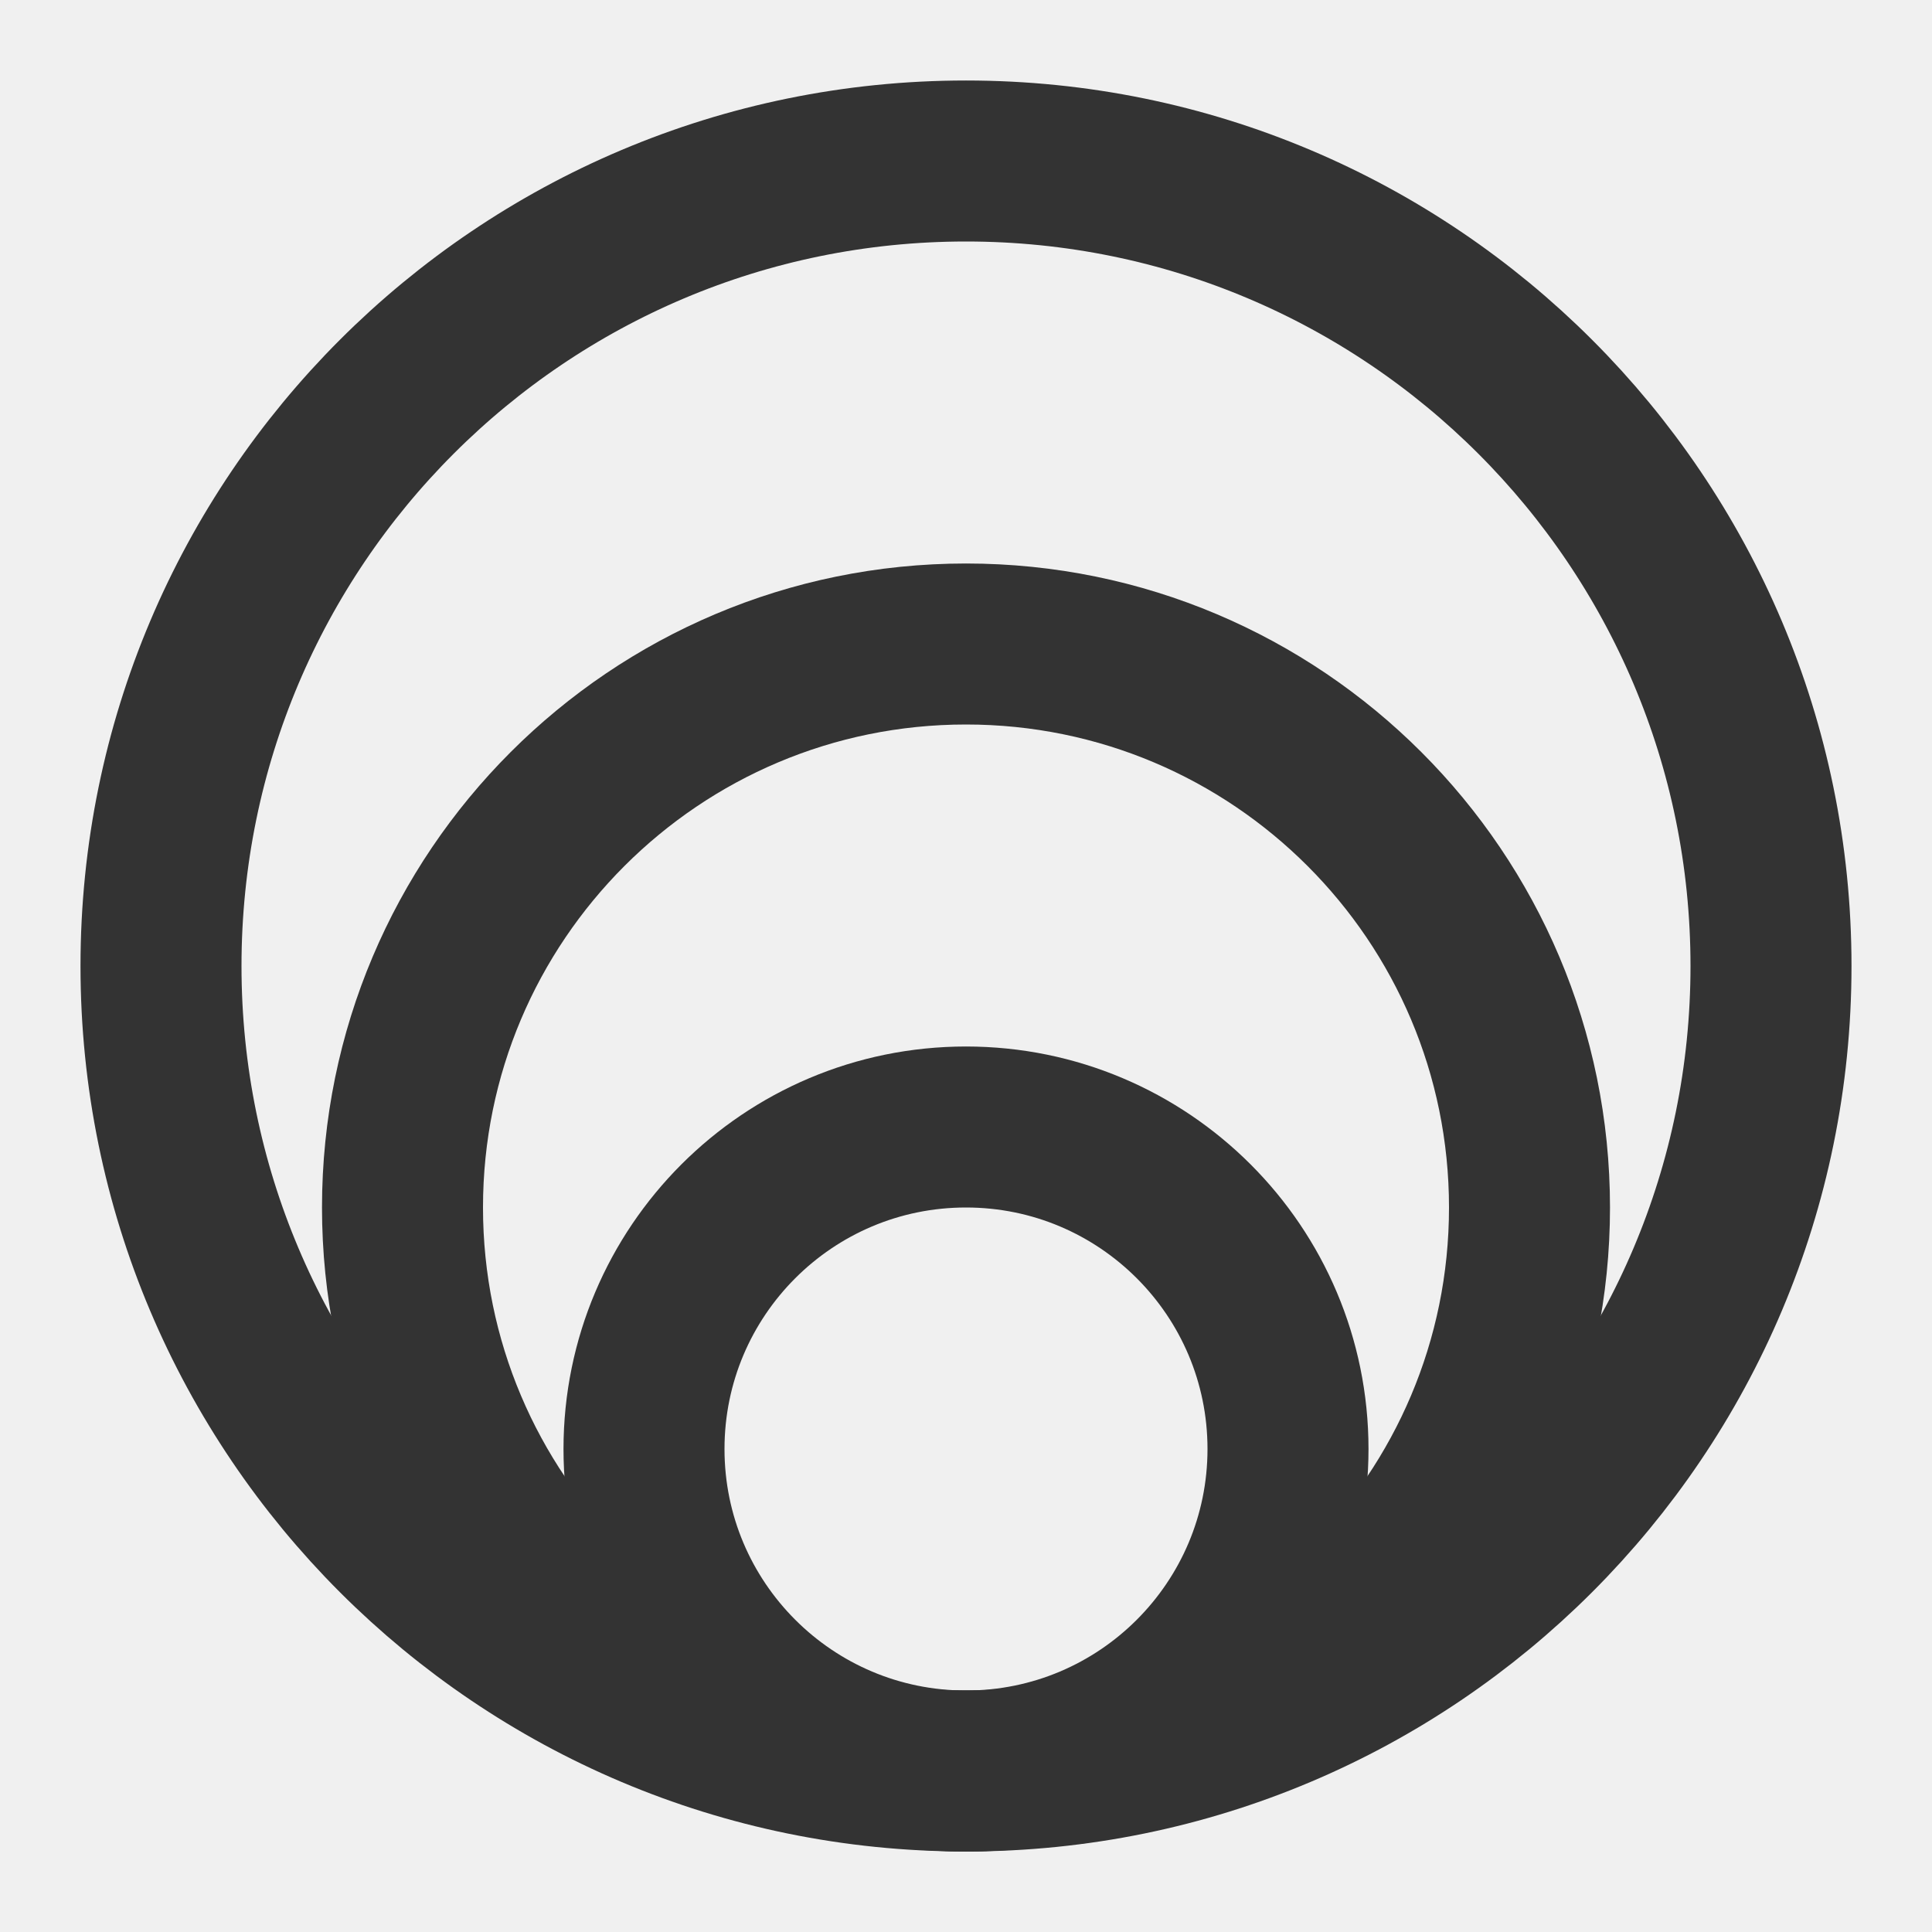
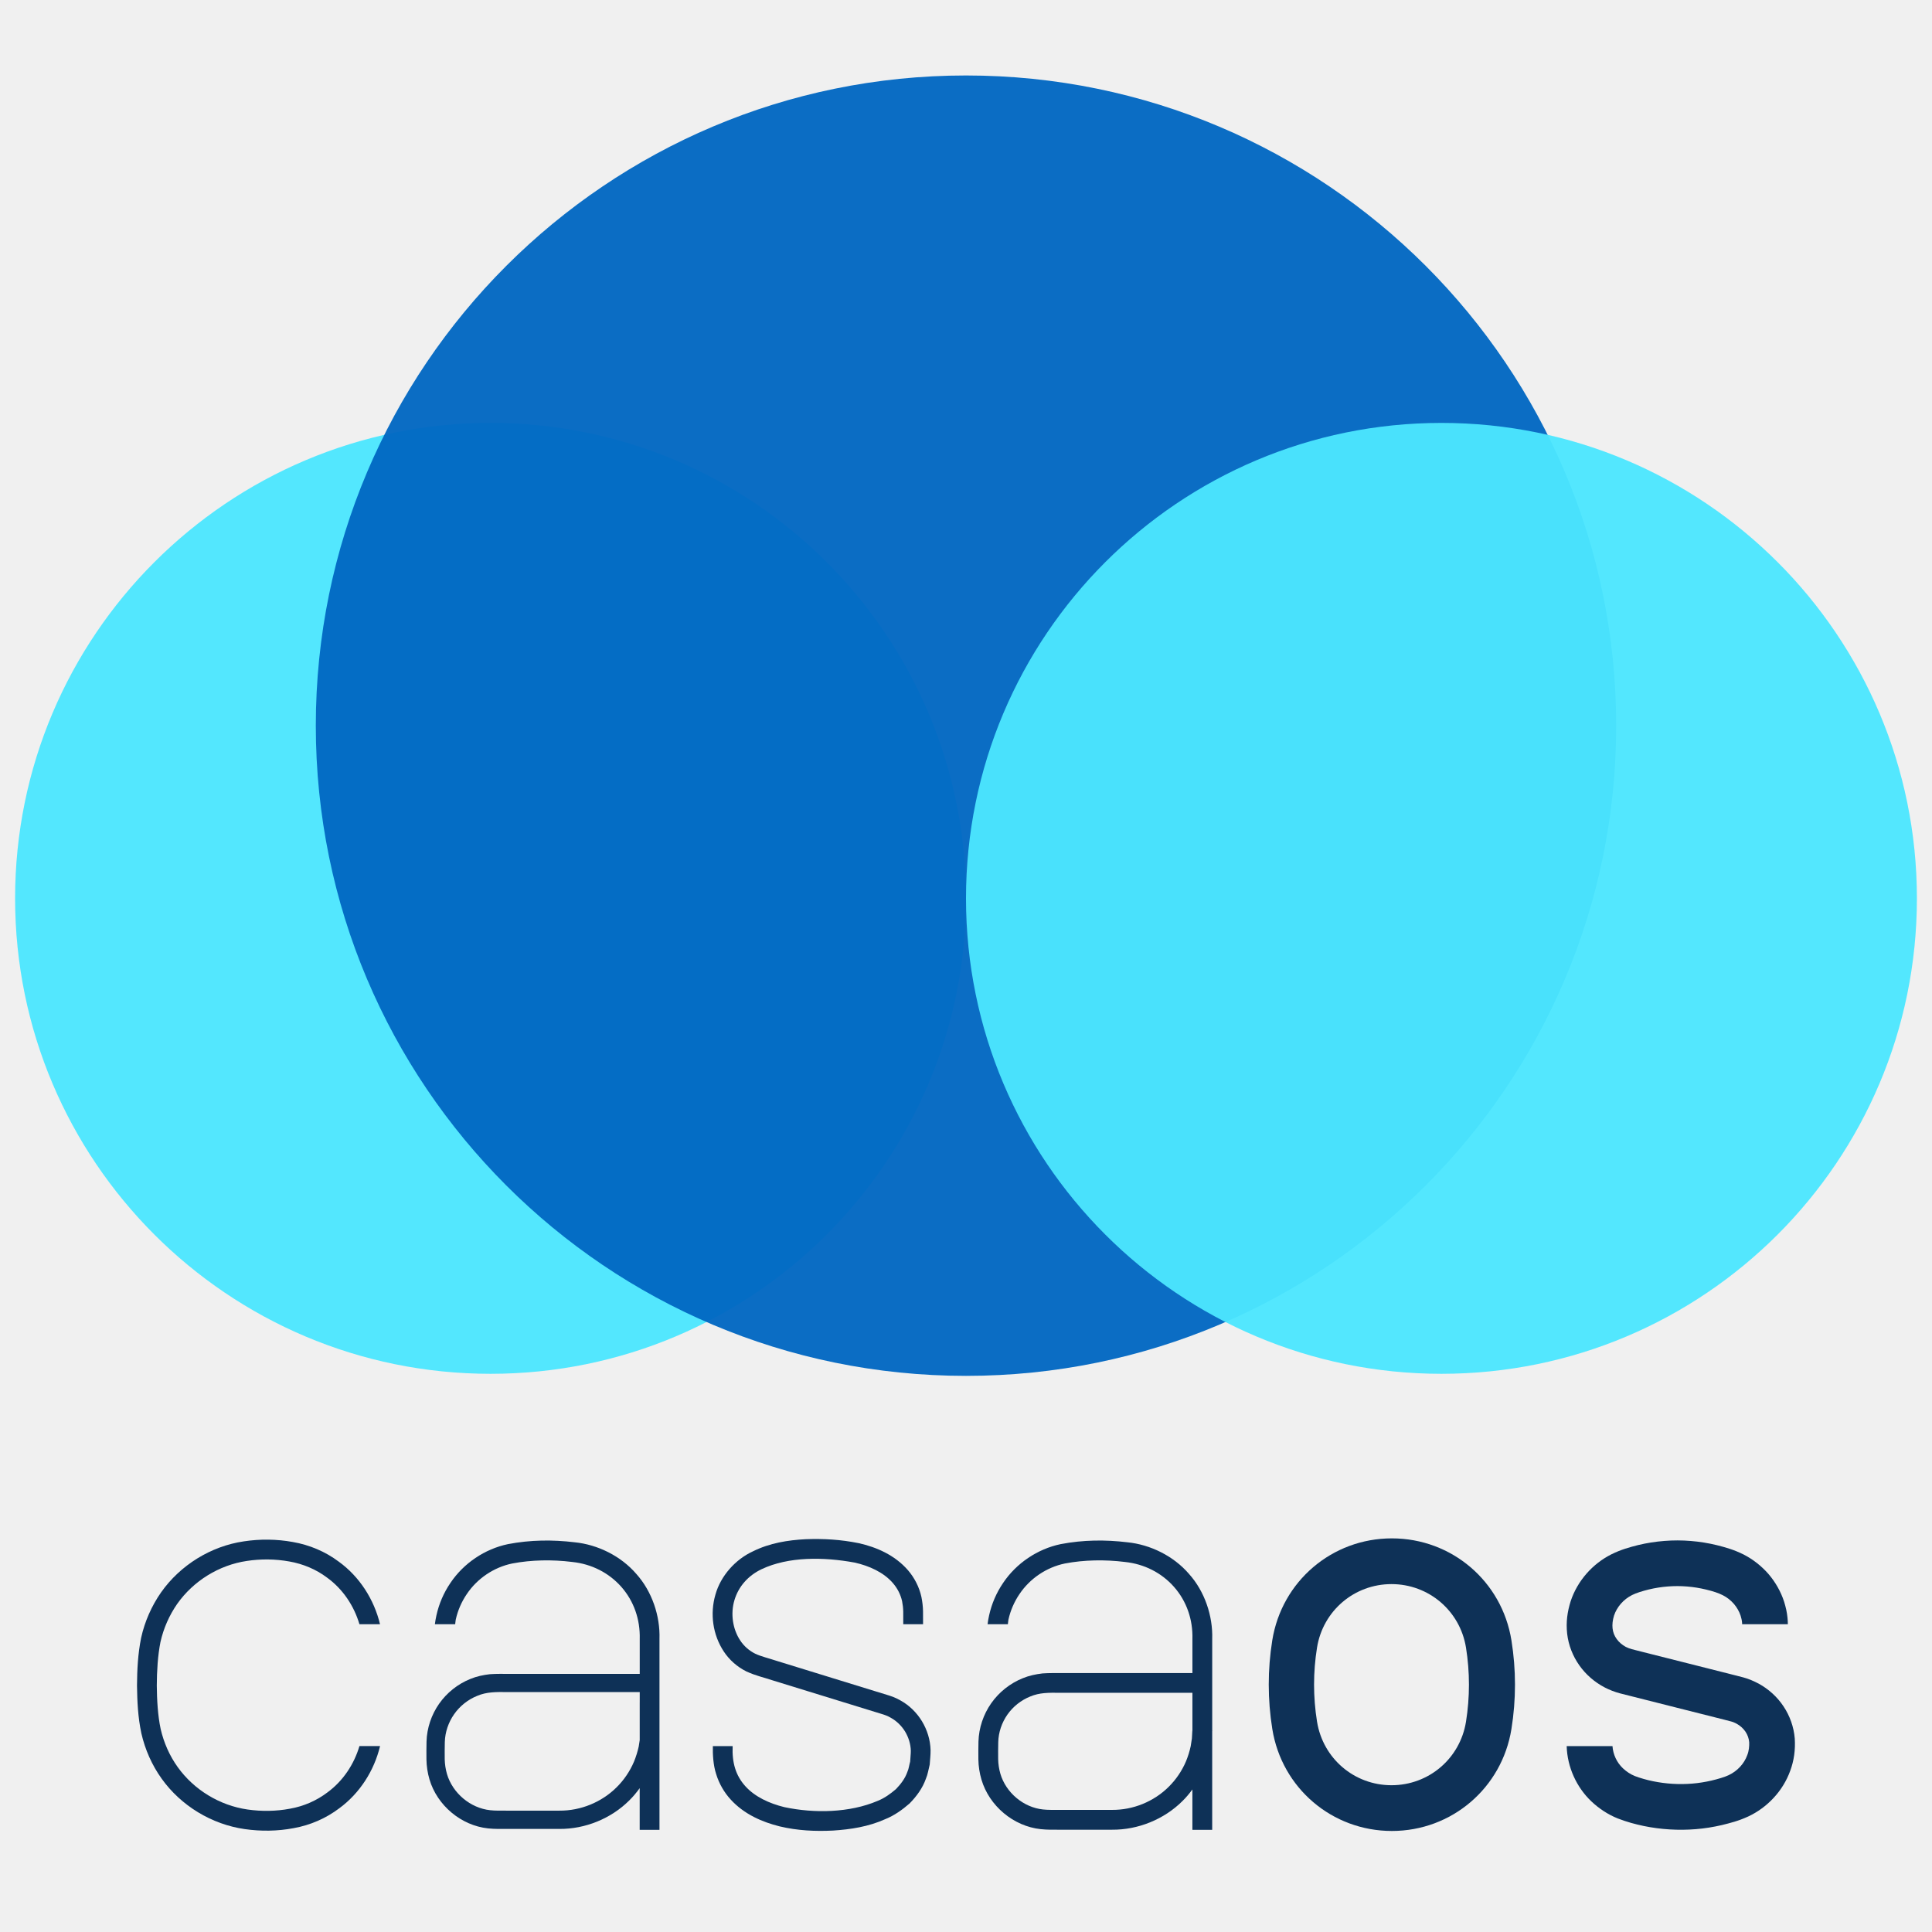
- <svg xmlns="http://www.w3.org/2000/svg" width="24" height="24" viewBox="0 0 48 48" fill="none">
-   <rect width="48" height="48" fill="white" fill-opacity="0.01" />
-   <path d="M24 44C35.046 44 44 35.046 44 24C44 12.954 35.046 4 24 4C12.954 4 4 12.954 4 24C4 35.046 12.954 44 24 44Z" stroke="#333" stroke-width="4" stroke-linejoin="round" />
-   <path d="M24 44C31.732 44 38 37.732 38 30C38 22.268 31.732 16 24 16C16.268 16 10 22.268 10 30C10 37.732 16.268 44 24 44Z" stroke="#333" stroke-width="4" stroke-linejoin="round" />
-   <path d="M24 44C28.418 44 32 40.418 32 36C32 31.582 28.418 28 24 28C19.582 28 16 31.582 16 36C16 40.418 19.582 44 24 44Z" fill="none" stroke="#333" stroke-width="4" stroke-linejoin="round" />
+ <svg xmlns="http://www.w3.org/2000/svg" width="128" height="128" viewBox="0 0 128 128" fill="none">
+   <path d="M42.153 104.271C41.129 103.084 39.593 102.332 38.075 102.18C36.604 102.004 35.152 102.017 33.657 102.302C32.117 102.624 30.718 103.567 29.842 104.873C29.399 105.523 29.083 106.256 28.914 107.023C28.87 107.218 28.837 107.414 28.812 107.61H30.157C30.174 107.508 30.172 107.405 30.194 107.306C30.327 106.703 30.577 106.125 30.926 105.612C31.616 104.58 32.718 103.837 33.933 103.586C35.198 103.343 36.593 103.319 37.912 103.484C39.191 103.617 40.34 104.199 41.168 105.138C41.997 106.079 42.418 107.293 42.384 108.584V110.898H33.678C33.283 110.901 32.928 110.886 32.457 110.92C32.015 110.97 31.574 111.064 31.161 111.235C30.331 111.568 29.607 112.146 29.094 112.876C28.583 113.605 28.283 114.489 28.259 115.38C28.246 115.811 28.253 116.161 28.253 116.569C28.261 117.015 28.327 117.458 28.453 117.887C28.961 119.612 30.546 120.945 32.335 121.136C32.8 121.184 33.189 121.169 33.57 121.171H34.733H37.062C38.765 121.184 40.479 120.491 41.69 119.284C41.944 119.034 42.171 118.76 42.381 118.471V121.23H43.692V112.798V108.581C43.742 107.066 43.201 105.436 42.153 104.271ZM42.383 112.798V114.67C42.368 114.67 42.371 114.67 42.383 114.672V115.287L42.318 115.707C42.242 116.048 42.14 116.38 42.008 116.704C41.738 117.345 41.34 117.934 40.842 118.423C39.847 119.408 38.469 119.969 37.063 119.96H34.735H33.572C33.178 119.96 32.787 119.967 32.481 119.932C31.163 119.793 29.987 118.802 29.613 117.532C29.522 117.215 29.472 116.887 29.464 116.558C29.464 116.189 29.457 115.763 29.47 115.418C29.488 114.757 29.709 114.111 30.087 113.57C30.466 113.029 31.003 112.601 31.615 112.355C32.239 112.09 32.855 112.092 33.678 112.105H42.384V112.798H42.383Z" fill="#0E3157" />
+   <path d="M80.312 114.681V112.8V108.583C80.361 107.066 79.818 105.436 78.77 104.271C77.746 103.084 76.21 102.332 74.692 102.18C73.223 102.004 71.769 102.017 70.274 102.302C68.733 102.624 67.335 103.567 66.459 104.873C66.016 105.523 65.7 106.256 65.531 107.023C65.487 107.218 65.453 107.414 65.429 107.61H66.774C66.791 107.508 66.789 107.405 66.811 107.306C66.944 106.703 67.194 106.125 67.543 105.612C68.233 104.58 69.335 103.837 70.55 103.586C71.815 103.343 73.21 103.319 74.528 103.484C75.808 103.617 76.957 104.199 77.784 105.138C78.614 106.079 79.035 107.293 79.001 108.584V110.846H70.295C69.898 110.849 69.548 110.835 69.07 110.868C68.624 110.92 68.178 111.014 67.759 111.187C66.922 111.524 66.189 112.107 65.67 112.846C65.153 113.583 64.852 114.476 64.826 115.378C64.813 115.811 64.82 116.161 64.82 116.569C64.827 117.019 64.896 117.469 65.024 117.902C65.537 119.645 67.141 120.993 68.948 121.186C69.421 121.236 69.808 121.221 70.189 121.223H71.352H73.68C75.397 121.236 77.123 120.539 78.344 119.321C78.585 119.086 78.799 118.826 78.999 118.556V121.232H80.311V114.685C80.361 114.683 80.39 114.683 80.312 114.681ZM79.001 112.798V114.67C78.903 114.67 78.948 114.672 79.001 114.674V114.676C78.998 114.676 78.999 114.676 78.996 114.676V114.683L78.994 114.7L78.992 114.731L78.988 114.796L78.981 114.926L78.966 115.185L78.886 115.696C78.812 116.033 78.71 116.363 78.579 116.683C78.311 117.319 77.916 117.902 77.423 118.387C76.438 119.363 75.073 119.919 73.68 119.91H71.352H70.189C69.795 119.91 69.404 119.917 69.104 119.882C67.805 119.747 66.646 118.769 66.278 117.517C66.187 117.206 66.139 116.882 66.131 116.556C66.131 116.189 66.124 115.761 66.137 115.418C66.153 114.767 66.372 114.129 66.744 113.596C67.118 113.063 67.648 112.642 68.25 112.4C68.867 112.138 69.467 112.14 70.295 112.153H79.001V112.798Z" fill="#0E3157" />
+   <path d="M59.651 112.655C59.373 112.49 59.014 112.361 58.749 112.283L57.947 112.037L54.737 111.048L51.528 110.059C51.02 109.892 50.383 109.733 50.035 109.562C49.641 109.366 49.296 109.07 49.046 108.69C48.538 107.934 48.392 106.906 48.657 106.019C48.924 105.114 49.565 104.388 50.455 103.964C52.243 103.117 54.578 103.15 56.612 103.523C57.606 103.741 58.554 104.184 59.156 104.882C59.456 105.228 59.666 105.636 59.766 106.082C59.81 106.308 59.838 106.54 59.842 106.777L59.843 107.61H61.155L61.153 106.764C61.149 106.442 61.11 106.116 61.044 105.792C60.901 105.145 60.583 104.525 60.151 104.026C59.273 103.021 58.067 102.502 56.893 102.239C55.7 101.998 54.569 101.932 53.382 101.976C52.209 102.037 51 102.224 49.87 102.787C48.733 103.313 47.749 104.391 47.398 105.651C47.031 106.912 47.218 108.305 47.955 109.42C48.32 109.975 48.848 110.44 49.455 110.74C50.122 111.042 50.589 111.125 51.141 111.314L54.35 112.303L57.56 113.292L58.362 113.539C58.634 113.62 58.804 113.683 59.01 113.802C59.403 114.017 59.732 114.341 59.966 114.722C60.195 115.106 60.334 115.546 60.344 115.995C60.345 116.222 60.31 116.472 60.301 116.711C60.234 116.935 60.214 117.178 60.118 117.387C59.968 117.826 59.684 118.195 59.362 118.532C59.003 118.836 58.614 119.128 58.142 119.315C56.297 120.101 53.967 120.152 51.967 119.728C50.97 119.484 50.016 119.045 49.385 118.345C48.739 117.634 48.492 116.771 48.54 115.685H47.229C47.216 116.211 47.248 116.935 47.448 117.539C47.638 118.165 47.977 118.754 48.418 119.232C49.307 120.201 50.494 120.714 51.656 121.003C52.839 121.284 54.01 121.338 55.182 121.28C56.352 121.204 57.545 121.027 58.677 120.512C59.249 120.28 59.779 119.906 60.264 119.482C60.719 119.019 61.123 118.473 61.342 117.848C61.473 117.547 61.514 117.221 61.596 116.908C61.616 116.587 61.657 116.282 61.653 115.95C61.636 115.278 61.431 114.613 61.084 114.039C60.736 113.465 60.242 112.979 59.651 112.655Z" fill="#0E3157" />
+   <path d="M23.814 115.682C23.456 116.893 22.725 117.993 21.702 118.745C20.976 119.299 20.117 119.671 19.217 119.83C18.291 120.006 17.331 120.017 16.398 119.884C14.559 119.619 12.855 118.586 11.773 117.074C11.232 116.32 10.853 115.457 10.645 114.555C10.455 113.67 10.397 112.633 10.388 111.672C10.392 110.709 10.453 109.677 10.632 108.784C10.834 107.881 11.214 107.018 11.744 106.256C12.816 104.739 14.511 103.689 16.35 103.417C17.281 103.275 18.239 103.284 19.169 103.452C20.069 103.61 20.934 103.967 21.663 104.517C22.706 105.269 23.452 106.382 23.814 107.61H25.177C24.784 105.966 23.819 104.456 22.443 103.463C21.55 102.791 20.491 102.35 19.393 102.16C18.326 101.967 17.228 101.956 16.153 102.119C13.966 102.441 11.947 103.691 10.673 105.497C10.042 106.401 9.59 107.429 9.351 108.505C9.132 109.603 9.086 110.609 9.077 111.672C9.093 112.737 9.134 113.739 9.366 114.841C9.612 115.915 10.066 116.943 10.708 117.839C11.992 119.638 14.024 120.869 16.211 121.182C17.285 121.336 18.383 121.323 19.45 121.121C20.548 120.927 21.6 120.471 22.489 119.795C23.841 118.8 24.791 117.308 25.18 115.682H23.814Z" fill="#0E3157" />
+   <path d="M116.517 111.546C116.189 111.374 115.848 111.224 115.493 111.131L114.72 110.933L111.772 110.188L108.823 109.444L108.103 109.26C107.966 109.223 107.836 109.172 107.712 109.11C107.47 108.981 107.26 108.799 107.108 108.586C106.801 108.164 106.749 107.644 106.934 107.034C107.123 106.466 107.558 105.962 108.131 105.675C108.377 105.547 108.822 105.408 109.233 105.308C109.648 105.208 110.07 105.141 110.496 105.108C111.348 105.04 112.211 105.112 113.039 105.314C113.957 105.536 114.439 105.769 114.874 106.26C115.074 106.495 115.23 106.766 115.322 107.049C115.365 107.192 115.402 107.338 115.415 107.486C115.422 107.527 115.422 107.568 115.422 107.61H118.45C118.445 107.462 118.445 107.312 118.425 107.166C118.391 106.808 118.308 106.458 118.202 106.117C117.982 105.438 117.621 104.812 117.163 104.278C116.7 103.75 116.141 103.31 115.524 102.993C114.865 102.663 114.32 102.519 113.754 102.373C112.613 102.095 111.431 101.998 110.262 102.091C109.677 102.137 109.098 102.228 108.527 102.365C107.957 102.511 107.42 102.652 106.758 102.978C105.519 103.6 104.51 104.725 104.06 106.086C103.843 106.779 103.743 107.46 103.828 108.234C103.914 108.994 104.202 109.725 104.638 110.338C105.071 110.953 105.653 111.448 106.305 111.792C106.632 111.961 106.975 112.096 107.329 112.189L108.081 112.379L111.029 113.124L113.978 113.868L114.678 114.048C114.815 114.079 114.939 114.142 115.059 114.202C115.298 114.333 115.498 114.517 115.643 114.73C115.785 114.944 115.867 115.181 115.889 115.426C115.9 115.676 115.871 116.011 115.761 116.28C115.559 116.845 115.106 117.339 114.526 117.61C114.281 117.73 113.8 117.871 113.392 117.967C112.97 118.065 112.54 118.134 112.107 118.169C111.242 118.239 110.366 118.186 109.516 118.011C109.116 117.932 108.62 117.787 108.321 117.671C108.021 117.552 107.755 117.371 107.527 117.159C107.107 116.761 106.869 116.23 106.831 115.683H106.816H103.797C103.834 117.072 104.451 118.419 105.436 119.349C105.945 119.83 106.538 120.219 107.181 120.477C107.829 120.725 108.312 120.849 108.903 120.977C110.038 121.21 111.205 121.28 112.359 121.186C112.937 121.14 113.509 121.047 114.074 120.917C114.648 120.773 115.154 120.654 115.828 120.345C117.082 119.758 118.123 118.663 118.608 117.317C118.858 116.637 118.954 115.945 118.908 115.185C118.847 114.418 118.58 113.674 118.158 113.044C117.739 112.414 117.167 111.901 116.517 111.546Z" fill="#0E3157" />
+   <path d="M92.216 121.306C88.252 121.306 84.921 118.465 84.293 114.548C83.98 112.594 83.98 110.622 84.291 108.677C84.919 104.762 88.251 101.921 92.214 101.921C96.177 101.921 99.509 104.762 100.137 108.679C100.45 110.625 100.45 112.6 100.137 114.548C99.509 118.465 96.177 121.306 92.216 121.306ZM92.19 104.951C89.723 104.951 87.647 106.721 87.256 109.159C86.995 110.783 86.995 112.433 87.256 114.059C87.648 116.506 89.723 118.276 92.192 118.276C94.659 118.276 96.735 116.506 97.126 114.068C97.387 112.44 97.387 110.787 97.126 109.159C96.733 106.721 94.657 104.951 92.19 104.951Z" fill="#0E3157" />
+   <path opacity="0.95" d="M32.5 91.019C49.897 91.019 64 76.916 64 59.519C64 42.122 49.897 28.019 32.5 28.019C15.103 28.019 1 42.122 1 59.519C1 76.916 15.103 91.019 32.5 91.019Z" fill="#4CE7FF" />
+   <path opacity="0.95" d="M64 91.155C87.791 91.155 107.077 71.868 107.077 48.077C107.077 24.286 87.791 5 64 5C40.209 5 20.923 24.286 20.923 48.077C20.923 71.868 40.209 91.155 64 91.155Z" fill="#0067C2" />
+   <path opacity="0.95" d="M95.5 91.019C112.897 91.019 127 76.916 127 59.519C127 42.122 112.897 28.019 95.5 28.019C78.103 28.019 64 42.122 64 59.519C64 76.916 78.103 91.019 95.5 91.019Z" fill="#4CE7FF" />
</svg>
